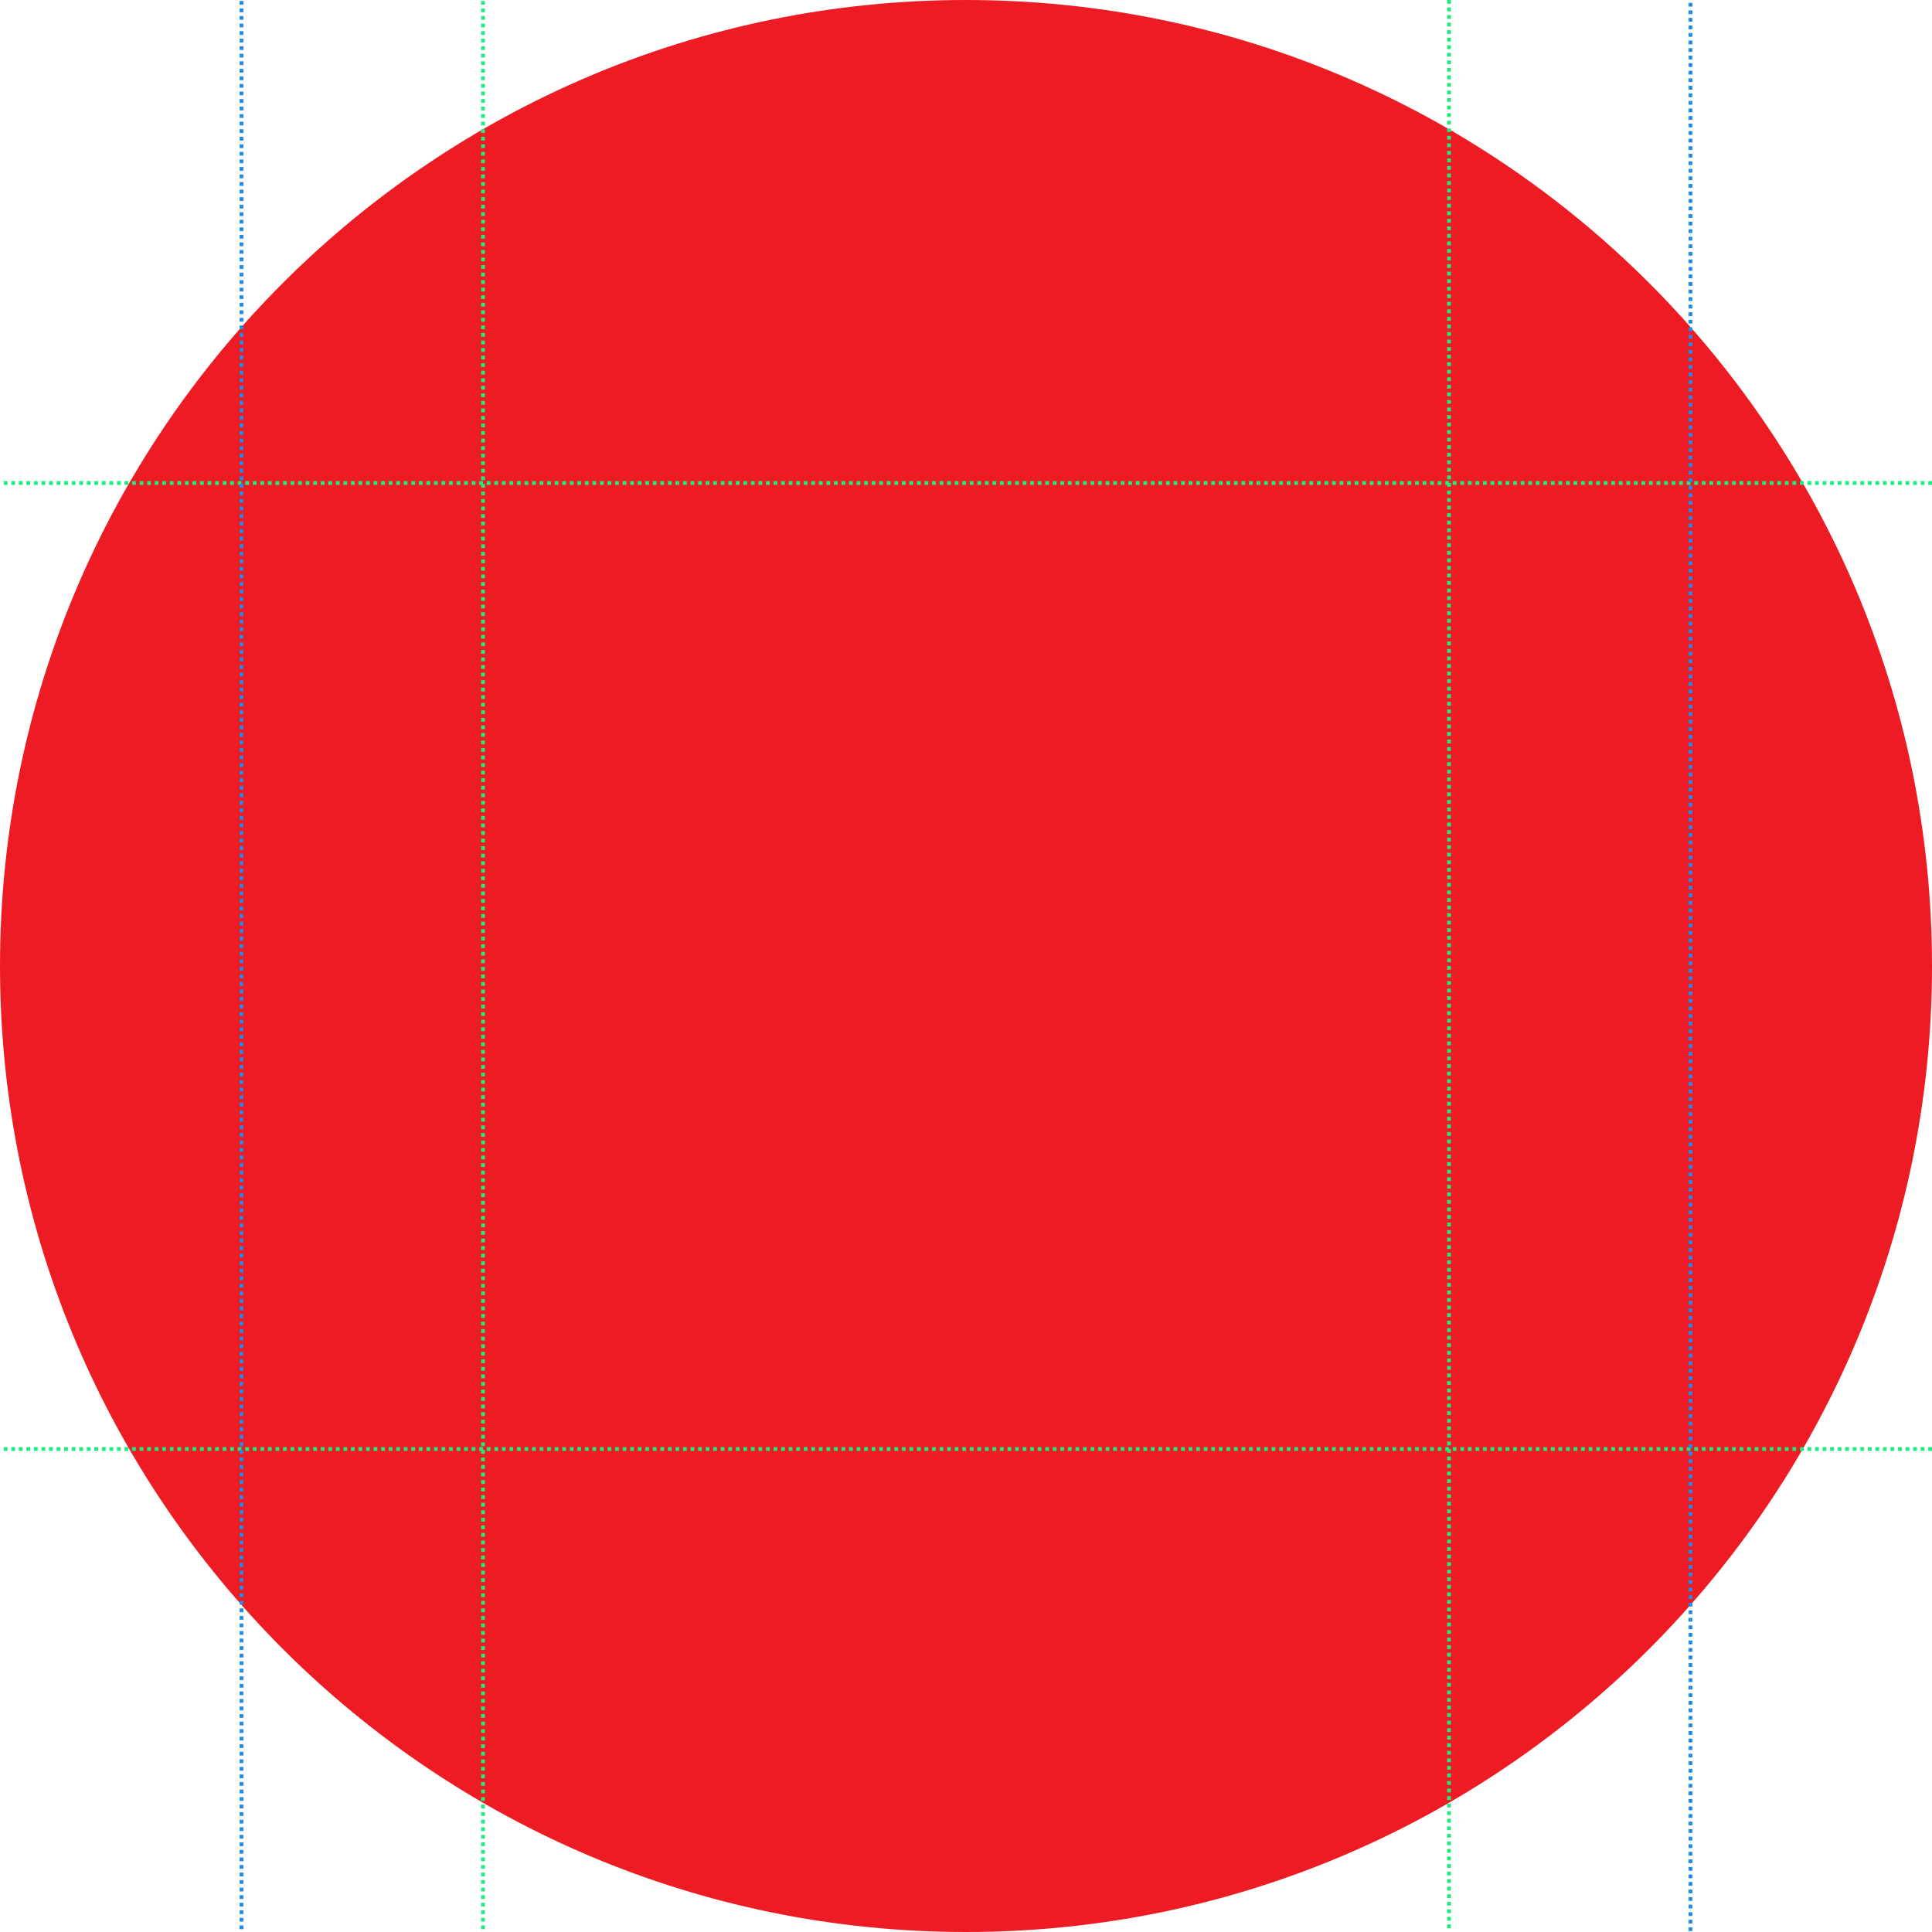
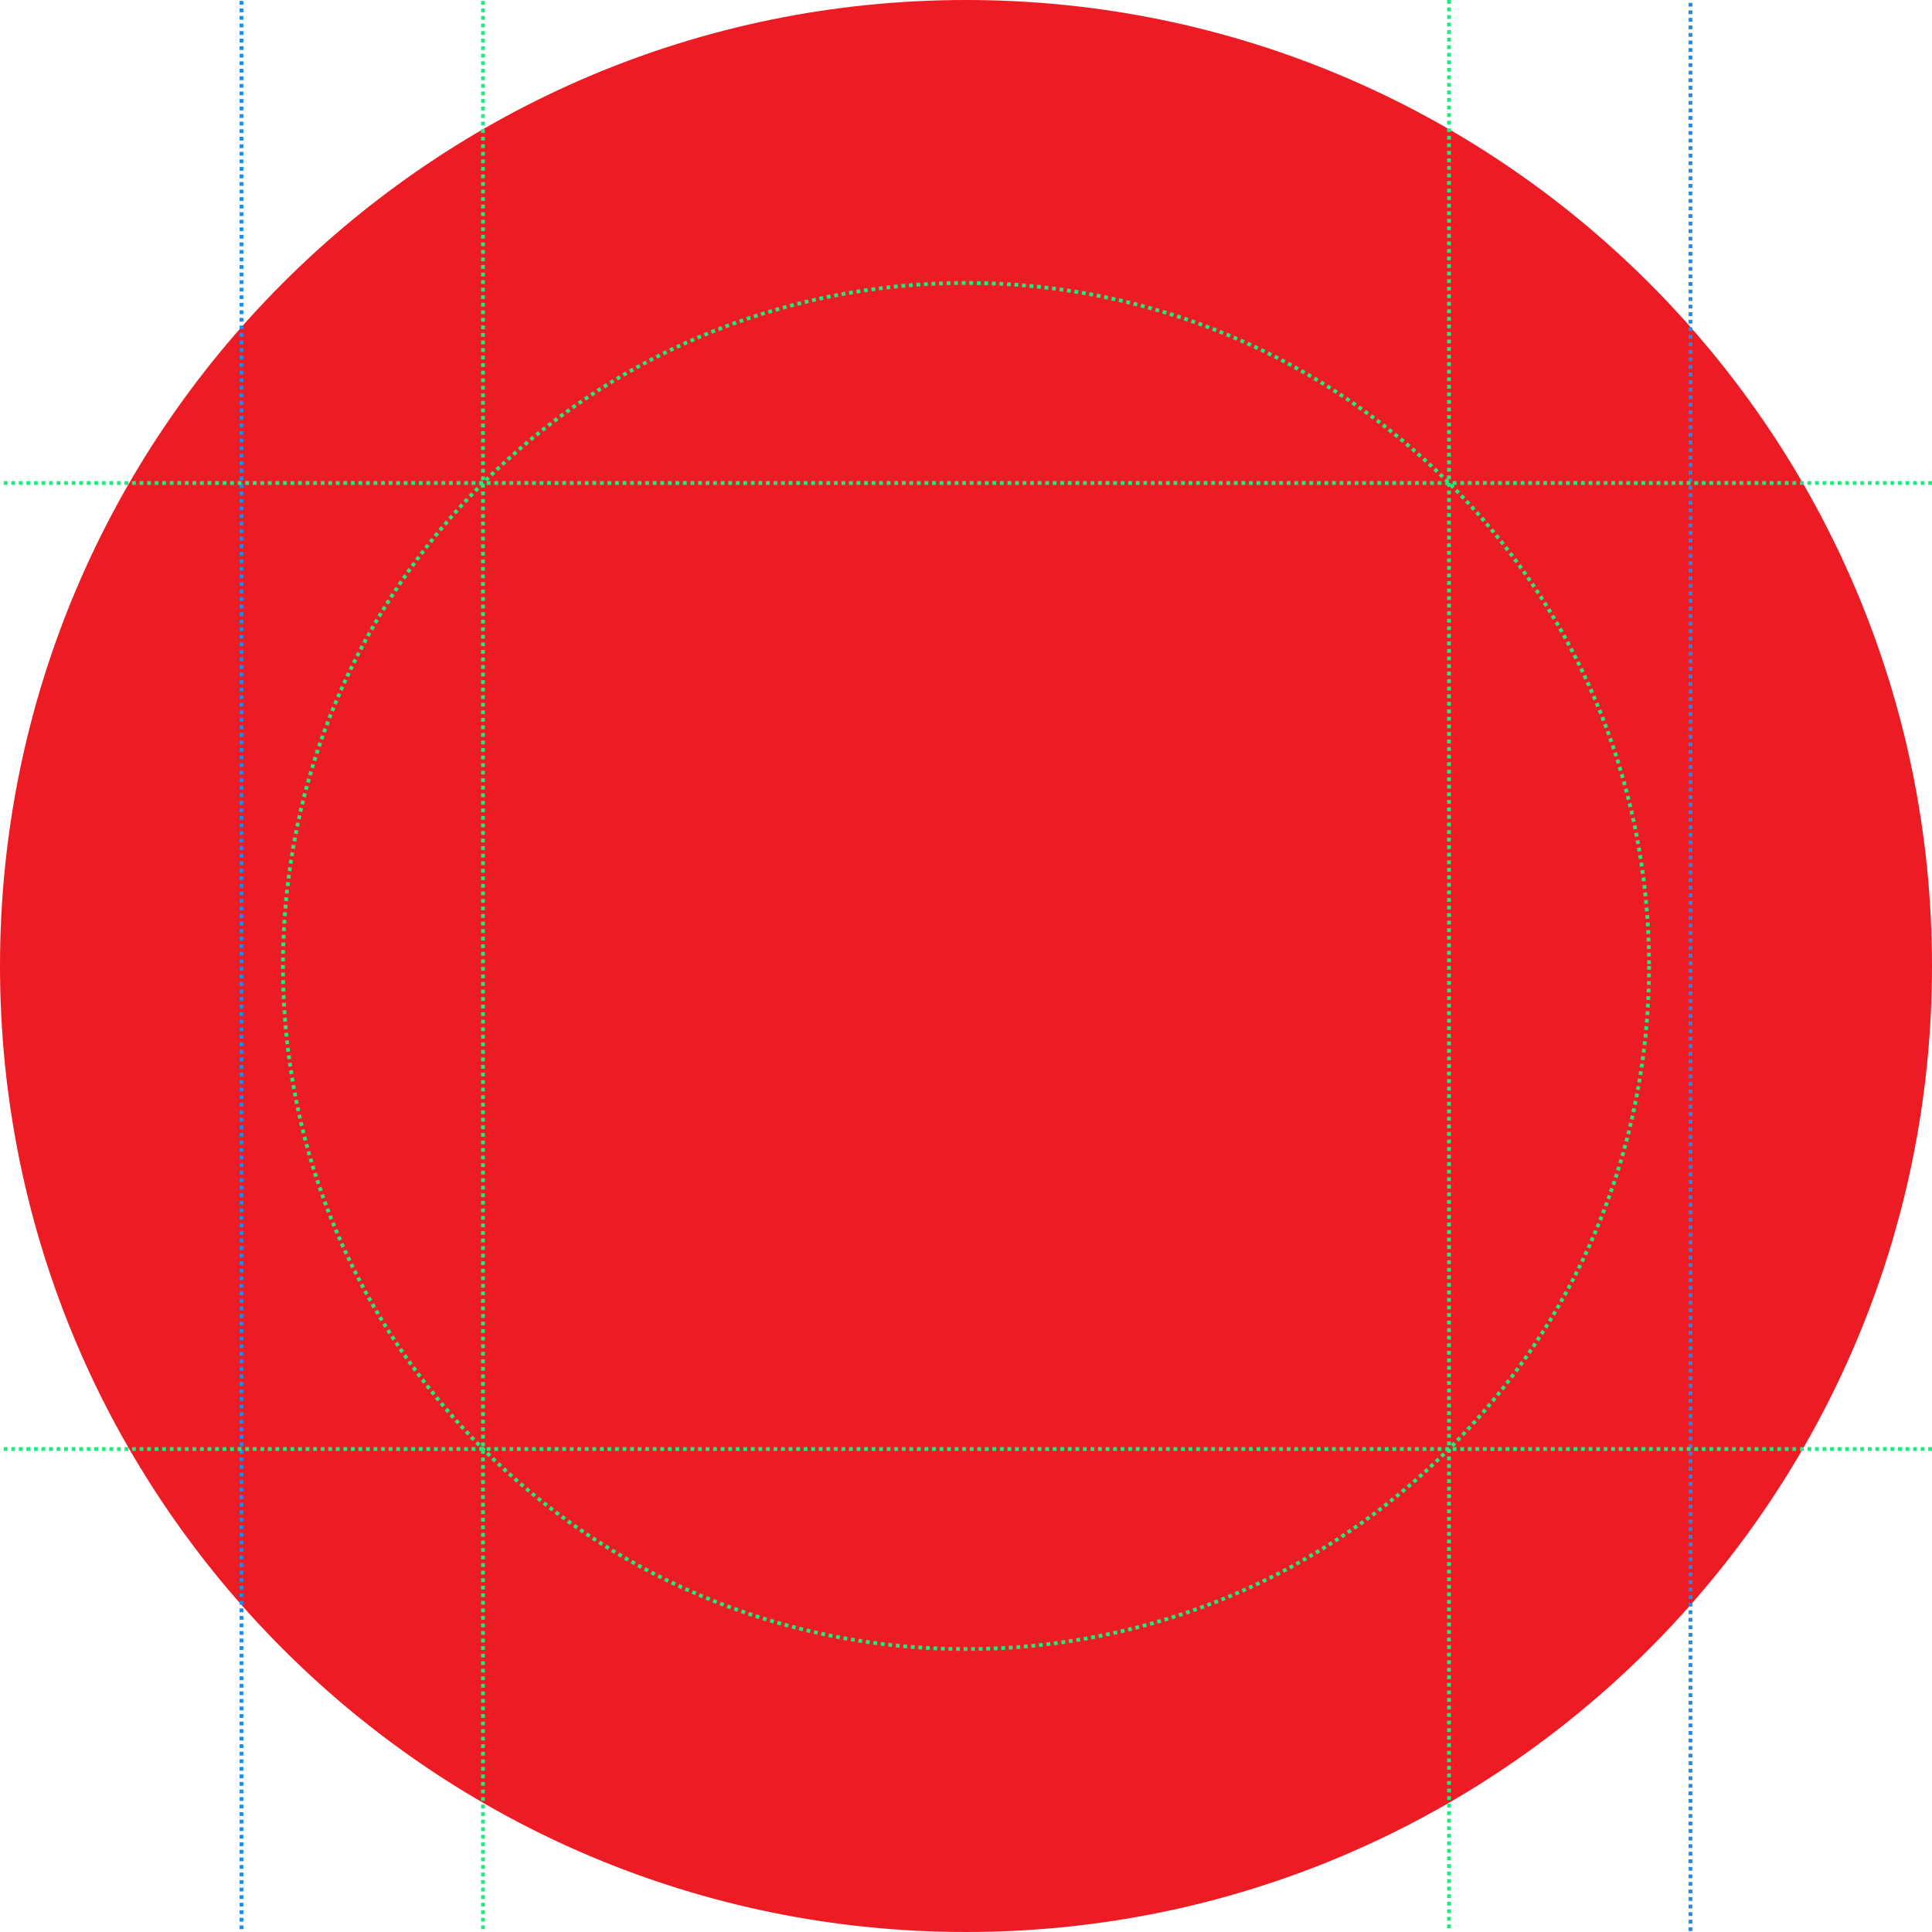
- <svg xmlns="http://www.w3.org/2000/svg" version="1.1" x="0px" y="0px" viewBox="0 0 1024 1024">
-   <style type="text/css">
+ <svg xmlns="http://www.w3.org/2000/svg" version="1.1" x="0px" y="0px" viewBox="0 0 1024 1024" id="svg1737">
+   <defs id="defs1741">
+     <marker style="overflow:visible" id="marker2591" refX="0.0" refY="0.0" orient="auto">
+       <path transform="scale(0.8) translate(12.5,0)" style="fill-rule:evenodd;stroke:#1bed7e;stroke-width:1pt;stroke-opacity:1;fill:#1bed7e;fill-opacity:1" d="M 0.0,0.0 L 5.0,-5.0 L -12.5,0.0 L 5.0,5.0 L 0.0,0.0 z " id="path2589" />
+     </marker>
+     <marker style="overflow:visible" id="Arrow1Lstart" refX="0.0" refY="0.0" orient="auto">
+       <path transform="scale(0.8) translate(12.5,0)" style="fill-rule:evenodd;stroke:#1bed7e;stroke-width:1pt;stroke-opacity:1;fill:#1bed7e;fill-opacity:1" d="M 0.0,0.0 L 5.0,-5.0 L -12.5,0.0 L 5.0,5.0 L 0.0,0.0 z " id="path2312" />
+     </marker>
+   </defs>
+   <style type="text/css" id="style1719">
	.st0{fill:#ED1C24;}
	.st1{fill:none;stroke:#1DED7E;stroke-width:2;stroke-miterlimit:10;stroke-dasharray:2;}
	.st2{fill:none;stroke:#1DED7E;stroke-width:2;stroke-miterlimit:10;stroke-dasharray:2;}
	.st3{fill:none;stroke:#1D8CED;stroke-width:2;stroke-miterlimit:10;stroke-dasharray:2;}
</style>
  <g id="Icon">
    <circle id="Background" class="st0" cx="512" cy="512" r="512" />
  </g>
-   <g id="Min_Guides_-_REMOVE_WHEN_FINISHED">
-     <line class="st1" x1="256" y1="0.5" x2="256" y2="1024" />
-     <line class="st1" x1="768" y1="0" x2="768" y2="1024" />
-     <line class="st2" x1="1024" y1="256" x2="0" y2="256" />
-     <line class="st2" x1="1024" y1="768" x2="0" y2="768" />
+   <g id="Max_Guides_-_REMOVE_WHEN_FINISHED">
+     <line class="st3" x1="128" y1="0.5" x2="128" y2="1024" id="line1732" />
+     <line class="st3" x1="896" y1="1023.5" x2="896" y2="0" id="line1734" />
  </g>
-   <g id="Max_Guides_-_REMOVE_WHEN_FINISHED">
-     <line class="st3" x1="128" y1="0.5" x2="128" y2="1024" />
-     <line class="st3" x1="896" y1="1023.5" x2="896" y2="0" />
+   <g id="g2634">
+     <line class="st1" x1="256" y1="0.5" x2="256" y2="1024" id="line1723" style="stroke:#1bed7e;stroke-opacity:1" />
+     <line class="st1" x1="768" y1="0" x2="768" y2="1024" id="line1725" style="stroke:#1bed7e;stroke-opacity:1;marker-end:" />
+     <line class="st2" x1="1024" y1="256" x2="0" y2="256" id="line1727" style="stroke:#1bed7e;stroke-opacity:1" />
+     <line class="st2" x1="1024" y1="768" x2="0" y2="768" id="line1729" style="stroke:#1bed7e;stroke-opacity:1" />
+     <circle style="fill:none;stroke-width:2;stroke:#1bed7e;stroke-opacity:1;stroke-miterlimit:4;stroke-dasharray:2;stroke-dashoffset:0" id="path1745" cx="512" cy="512" r="362.039" />
  </g>
</svg>
